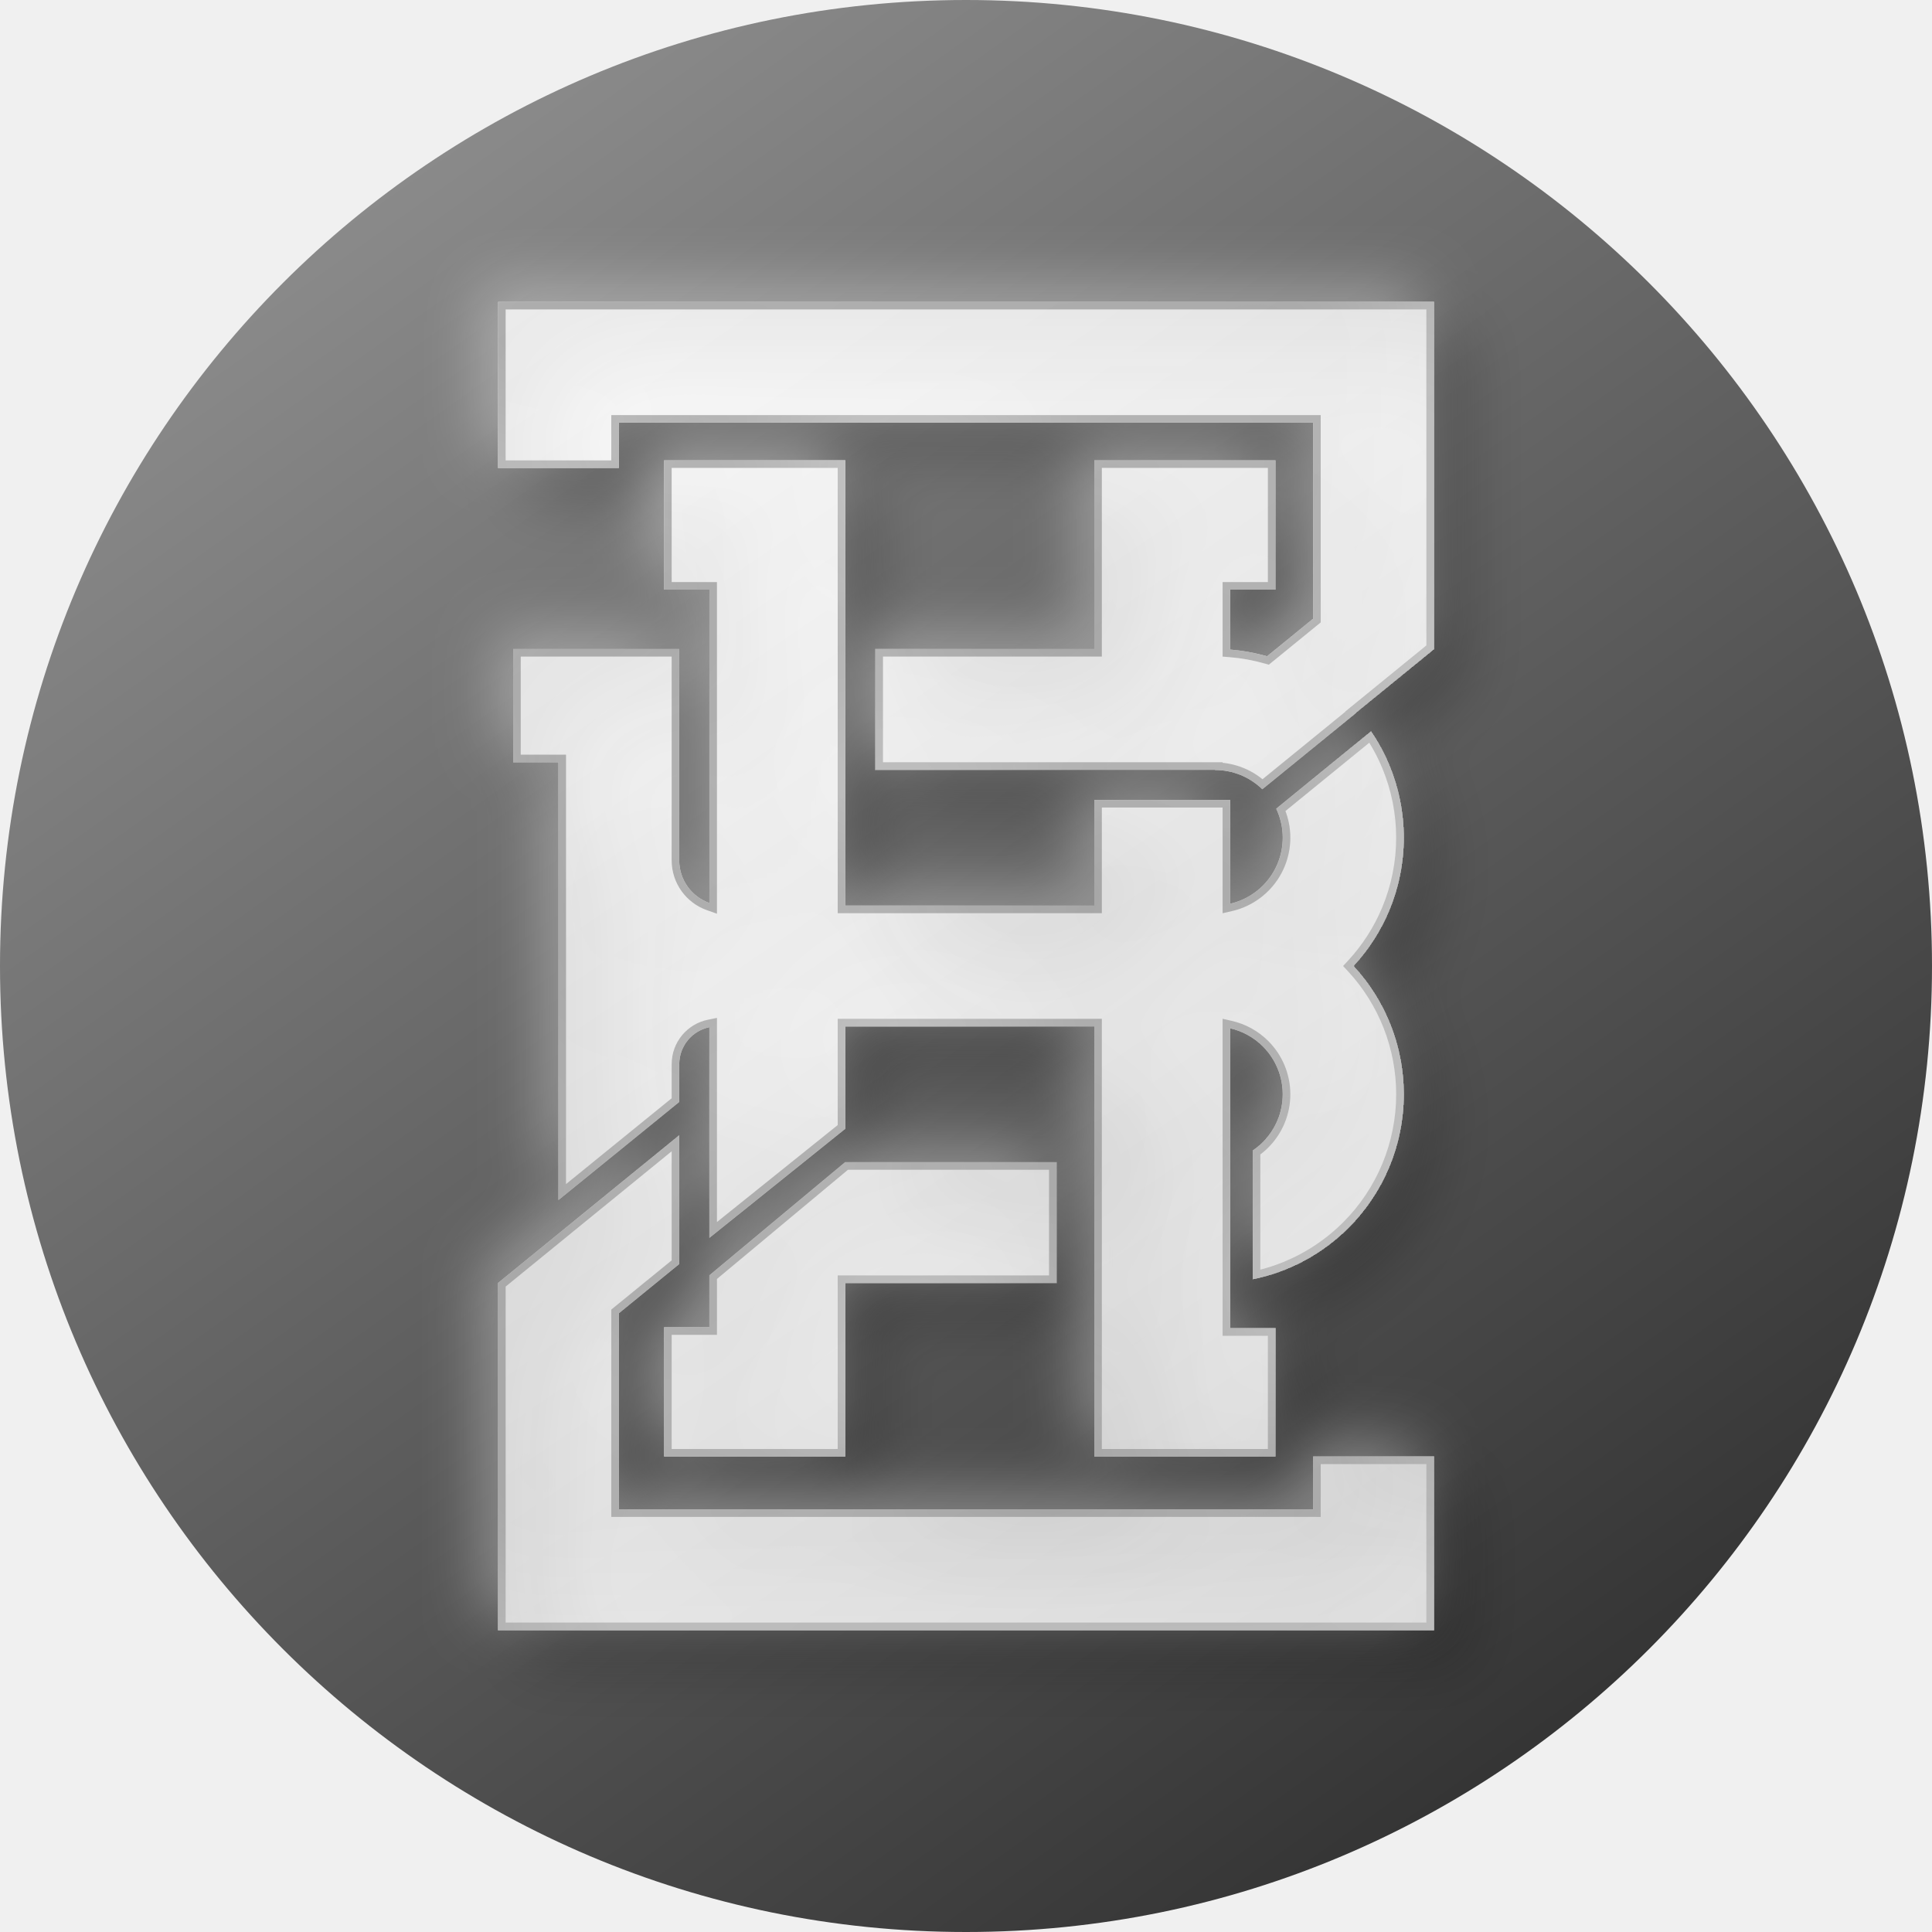
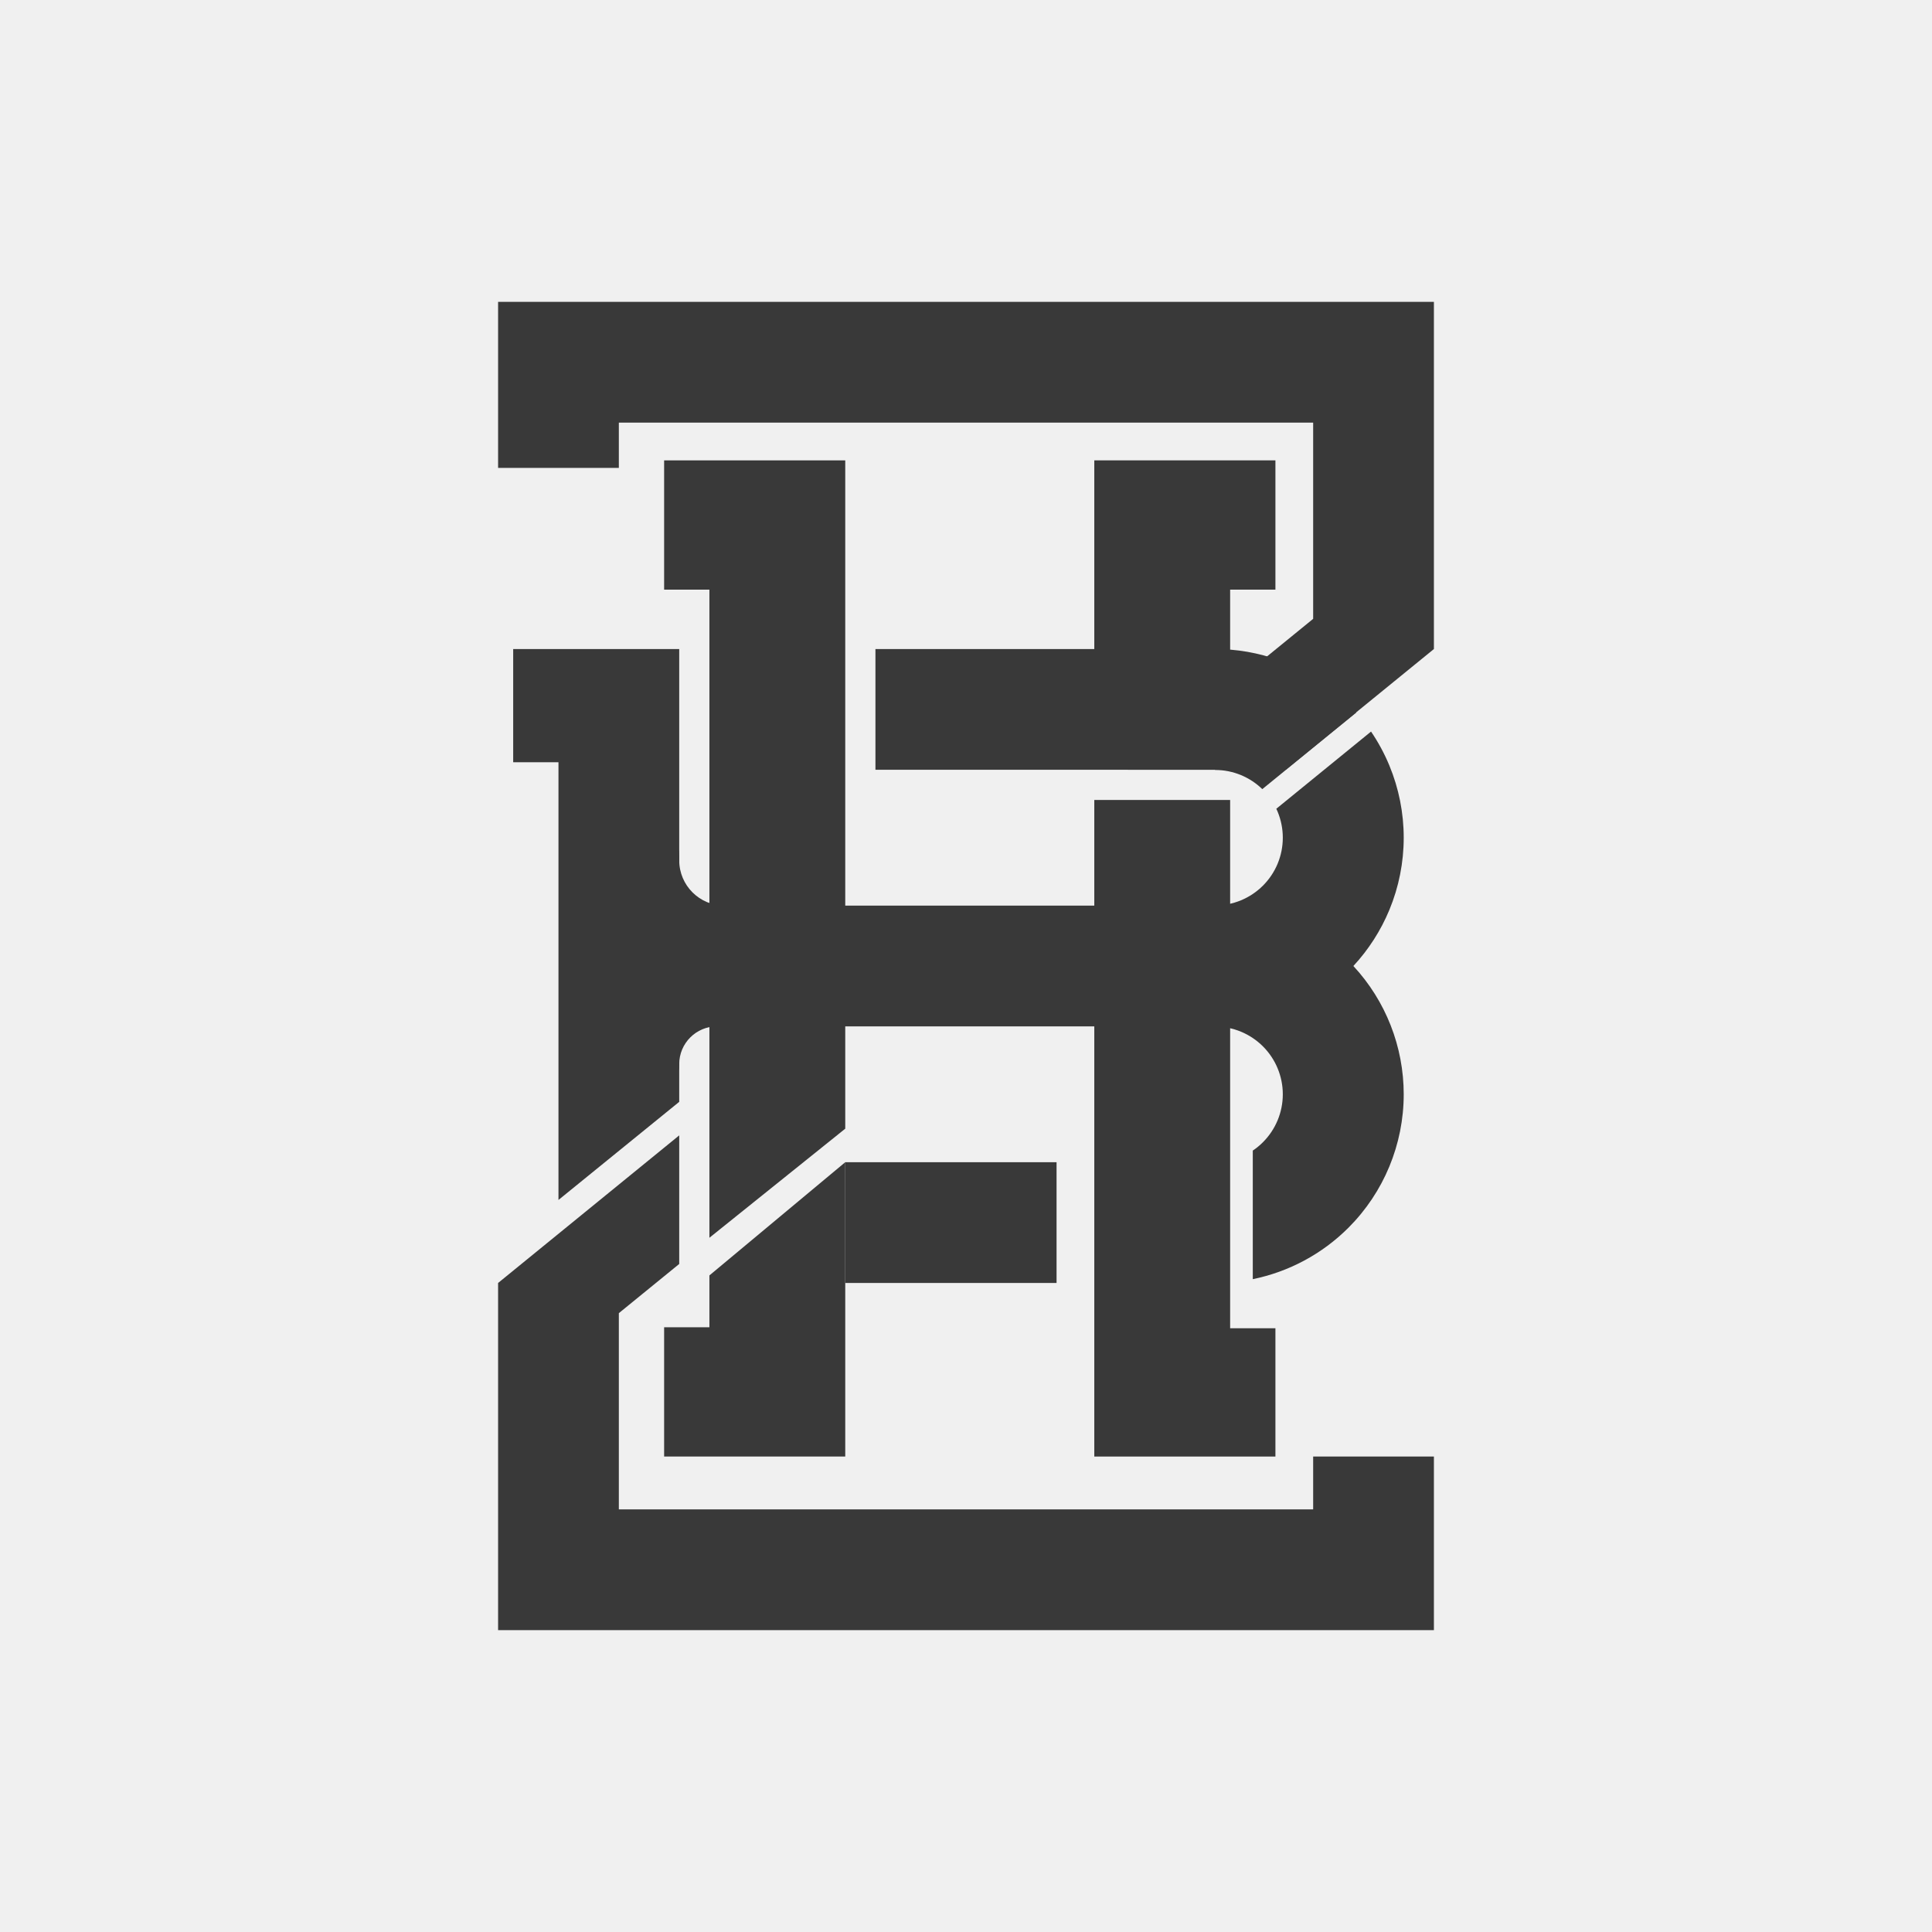
<svg xmlns="http://www.w3.org/2000/svg" width="128" height="128" viewBox="0 0 128 128" fill="none">
-   <rect width="128" height="128" rx="64" fill="url(#paint0_linear_15_25)" />
-   <g filter="url(#filter0_ddii_15_25)">
-     <mask id="path-2-inside-1_15_25" fill="white">
-       <path fill-rule="evenodd" clip-rule="evenodd" d="M95 96.5H87V100H41V87L45 83.741V75.222L33 85V108H95V96.5ZM83.95 43.485L87 41V28H41V31H33V20H95V43L89.846 47.199C89.849 47.203 89.853 47.207 89.856 47.21L83.631 52.282C83.223 51.886 82.744 51.57 82.218 51.352C81.673 51.127 81.09 51.011 80.5 51.011V51H74.727H58V43H72.5V30.5H84.5V39.065H81.5V43.04C82.33 43.107 83.15 43.256 83.95 43.485ZM84.5 88V96.5H72.5V86.5V68H56V74.778L47 82.005V68.05C45.859 68.282 45 69.29 45 70.5V73L37 79.5V50.5H34V43H37H45V56.75V57C45 58.306 45.835 59.417 47 59.829V39.065H44V30.5H56V60H58.5H72.5V53H81.5V59.877C81.745 59.821 81.985 59.744 82.218 59.648C82.763 59.422 83.258 59.091 83.674 58.675C84.091 58.258 84.422 57.763 84.648 57.218C84.873 56.673 84.989 56.09 84.989 55.5C84.989 54.91 84.873 54.327 84.648 53.782C84.62 53.714 84.59 53.648 84.559 53.582L90.835 48.468C91.314 49.172 91.721 49.926 92.049 50.717C92.677 52.233 93 53.858 93 55.5C93 57.142 92.677 58.767 92.049 60.283C91.48 61.655 90.673 62.913 89.665 64C91.805 66.307 93 69.342 93 72.5C93 75.815 91.683 78.995 89.339 81.339C87.593 83.085 85.384 84.261 83 84.748V76.229C83.241 76.068 83.467 75.882 83.674 75.674C84.516 74.832 84.989 73.691 84.989 72.5C84.989 71.309 84.516 70.168 83.674 69.326C83.072 68.724 82.317 68.31 81.5 68.123V86.5V88H84.5ZM56 96.5H44V87.935H47V84.5L56 77L70 77V85H56V96.5Z" />
-     </mask>
-     <path fill-rule="evenodd" clip-rule="evenodd" d="M95 96.5H87V100H41V87L45 83.741V75.222L33 85V108H95V96.5ZM83.95 43.485L87 41V28H41V31H33V20H95V43L89.846 47.199C89.849 47.203 89.853 47.207 89.856 47.21L83.631 52.282C83.223 51.886 82.744 51.57 82.218 51.352C81.673 51.127 81.09 51.011 80.5 51.011V51H74.727H58V43H72.5V30.5H84.5V39.065H81.5V43.04C82.33 43.107 83.15 43.256 83.95 43.485ZM84.5 88V96.5H72.5V86.5V68H56V74.778L47 82.005V68.05C45.859 68.282 45 69.29 45 70.5V73L37 79.5V50.5H34V43H37H45V56.75V57C45 58.306 45.835 59.417 47 59.829V39.065H44V30.5H56V60H58.5H72.5V53H81.5V59.877C81.745 59.821 81.985 59.744 82.218 59.648C82.763 59.422 83.258 59.091 83.674 58.675C84.091 58.258 84.422 57.763 84.648 57.218C84.873 56.673 84.989 56.09 84.989 55.5C84.989 54.91 84.873 54.327 84.648 53.782C84.62 53.714 84.59 53.648 84.559 53.582L90.835 48.468C91.314 49.172 91.721 49.926 92.049 50.717C92.677 52.233 93 53.858 93 55.5C93 57.142 92.677 58.767 92.049 60.283C91.48 61.655 90.673 62.913 89.665 64C91.805 66.307 93 69.342 93 72.5C93 75.815 91.683 78.995 89.339 81.339C87.593 83.085 85.384 84.261 83 84.748V76.229C83.241 76.068 83.467 75.882 83.674 75.674C84.516 74.832 84.989 73.691 84.989 72.5C84.989 71.309 84.516 70.168 83.674 69.326C83.072 68.724 82.317 68.31 81.5 68.123V86.5V88H84.5ZM56 96.5H44V87.935H47V84.5L56 77L70 77V85H56V96.5Z" fill="white" />
-     <path fill-rule="evenodd" clip-rule="evenodd" d="M95 96.5H87V100H41V87L45 83.741V75.222L33 85V108H95V96.5ZM83.95 43.485L87 41V28H41V31H33V20H95V43L89.846 47.199C89.849 47.203 89.853 47.207 89.856 47.21L83.631 52.282C83.223 51.886 82.744 51.57 82.218 51.352C81.673 51.127 81.09 51.011 80.5 51.011V51H74.727H58V43H72.5V30.5H84.5V39.065H81.5V43.04C82.33 43.107 83.15 43.256 83.95 43.485ZM84.5 88V96.5H72.5V86.5V68H56V74.778L47 82.005V68.05C45.859 68.282 45 69.29 45 70.5V73L37 79.5V50.5H34V43H37H45V56.75V57C45 58.306 45.835 59.417 47 59.829V39.065H44V30.5H56V60H58.5H72.5V53H81.5V59.877C81.745 59.821 81.985 59.744 82.218 59.648C82.763 59.422 83.258 59.091 83.674 58.675C84.091 58.258 84.422 57.763 84.648 57.218C84.873 56.673 84.989 56.09 84.989 55.5C84.989 54.91 84.873 54.327 84.648 53.782C84.62 53.714 84.59 53.648 84.559 53.582L90.835 48.468C91.314 49.172 91.721 49.926 92.049 50.717C92.677 52.233 93 53.858 93 55.5C93 57.142 92.677 58.767 92.049 60.283C91.48 61.655 90.673 62.913 89.665 64C91.805 66.307 93 69.342 93 72.5C93 75.815 91.683 78.995 89.339 81.339C87.593 83.085 85.384 84.261 83 84.748V76.229C83.241 76.068 83.467 75.882 83.674 75.674C84.516 74.832 84.989 73.691 84.989 72.5C84.989 71.309 84.516 70.168 83.674 69.326C83.072 68.724 82.317 68.31 81.5 68.123V86.5V88H84.5ZM56 96.5H44V87.935H47V84.5L56 77L70 77V85H56V96.5Z" fill="url(#paint1_linear_15_25)" fill-opacity="0.2" />
-     <path d="M87 96.5V96H86.5V96.5H87ZM95 96.5H95.5V96H95V96.5ZM87 100V100.5H87.5V100H87ZM41 100H40.5V100.5H41V100ZM41 87L40.684 86.612L40.5 86.762V87H41ZM45 83.741L45.316 84.128L45.5 83.978V83.741H45ZM45 75.222H45.5V74.17L44.684 74.835L45 75.222ZM33 85L32.684 84.612L32.5 84.762V85H33ZM33 108H32.5V108.5H33V108ZM95 108V108.5H95.5V108H95ZM87 41L87.316 41.388L87.5 41.238V41H87ZM83.95 43.485L83.812 43.966L84.063 44.038L84.266 43.873L83.95 43.485ZM87 28H87.5V27.5H87V28ZM41 28V27.5H40.5V28H41ZM41 31V31.5H41.5V31H41ZM33 31H32.5V31.5H33V31ZM33 20V19.5H32.5V20H33ZM95 20H95.5V19.5H95V20ZM95 43L95.316 43.388L95.5 43.238V43H95ZM89.846 47.199L89.53 46.812L89.126 47.142L89.472 47.532L89.846 47.199ZM89.856 47.21L90.171 47.598L90.575 47.269L90.23 46.879L89.856 47.21ZM83.631 52.282L83.282 52.641L83.601 52.951L83.947 52.67L83.631 52.282ZM82.218 51.352L82.409 50.89L82.409 50.89L82.218 51.352ZM80.5 51.011H80V51.511H80.5V51.011ZM80.5 51H81V50.5H80.5V51ZM58 51H57.5V51.5H58V51ZM58 43V42.5H57.5V43H58ZM72.5 43V43.5H73V43H72.5ZM72.5 30.5V30H72V30.5H72.5ZM84.5 30.5H85V30H84.5V30.5ZM84.5 39.065V39.565H85V39.065H84.5ZM81.5 39.065V38.565H81V39.065H81.5ZM81.5 43.04H81V43.502L81.46 43.538L81.5 43.04ZM84.5 96.5V97H85V96.5H84.5ZM84.5 88H85V87.5H84.5V88ZM72.5 96.5H72V97H72.5V96.5ZM72.5 68H73V67.5H72.5V68ZM56 68V67.5H55.5V68H56ZM56 74.778L56.313 75.168L56.5 75.017V74.778H56ZM47 82.005H46.5V83.048L47.313 82.395L47 82.005ZM47 68.05H47.5V67.438L46.901 67.56L47 68.05ZM45 73L45.315 73.388L45.5 73.238V73H45ZM37 79.5H36.5V80.55L37.315 79.888L37 79.5ZM37 50.5H37.5V50H37V50.5ZM34 50.5H33.5V51H34V50.5ZM34 43V42.5H33.5V43H34ZM45 43H45.5V42.5H45V43ZM47 59.829L46.833 60.301L47.5 60.536V59.829H47ZM47 39.065H47.5V38.565H47V39.065ZM44 39.065H43.5V39.565H44V39.065ZM44 30.5V30H43.5V30.5H44ZM56 30.5H56.5V30H56V30.5ZM56 60H55.5V60.5H56V60ZM72.5 60V60.5H73V60H72.5ZM72.5 53V52.5H72V53H72.5ZM81.5 53H82V52.5H81.5V53ZM81.5 59.877H81V60.504L81.611 60.364L81.5 59.877ZM82.218 59.648L82.027 59.186L82.027 59.186L82.218 59.648ZM83.674 58.675L84.028 59.028L84.028 59.028L83.674 58.675ZM84.648 57.218L85.11 57.409L85.11 57.409L84.648 57.218ZM84.648 53.782L85.11 53.591L85.11 53.591L84.648 53.782ZM84.559 53.582L84.243 53.194L83.939 53.441L84.107 53.795L84.559 53.582ZM90.835 48.468L91.248 48.187L90.941 47.736L90.519 48.081L90.835 48.468ZM92.049 50.717L92.51 50.525L92.51 50.525L92.049 50.717ZM92.049 60.283L91.587 60.092L91.587 60.092L92.049 60.283ZM89.665 64L89.299 63.66L88.983 64L89.299 64.34L89.665 64ZM89.339 81.339L89.692 81.692L89.692 81.692L89.339 81.339ZM83 84.748H82.5V85.36L83.1 85.237L83 84.748ZM83 76.229L82.722 75.814L82.5 75.962V76.229H83ZM83.674 69.326L83.321 69.679L83.321 69.679L83.674 69.326ZM81.5 68.123L81.611 67.636L81 67.496V68.123H81.5ZM81.5 88H81V88.5H81.5V88ZM44 96.5H43.5V97H44V96.5ZM56 96.5V97H56.5V96.5H56ZM44 87.935V87.435H43.5V87.935H44ZM47 87.935V88.435H47.5V87.935H47ZM47 84.5L46.68 84.116L46.5 84.266V84.5H47ZM56 77L56 76.5L55.819 76.5L55.68 76.616L56 77ZM70 77H70.5V76.5L70 76.5L70 77ZM70 85V85.5H70.5V85H70ZM56 85V84.5H55.5V85H56ZM87 97H95V96H87V97ZM87.5 100V96.5H86.5V100H87.5ZM41 100.5H87V99.5H41V100.5ZM40.5 87V100H41.5V87H40.5ZM44.684 83.353L40.684 86.612L41.316 87.388L45.316 84.128L44.684 83.353ZM44.5 75.222V83.741H45.5V75.222H44.5ZM33.316 85.388L45.316 75.61L44.684 74.835L32.684 84.612L33.316 85.388ZM33.5 108V85H32.5V108H33.5ZM95 107.5H33V108.5H95V107.5ZM94.5 96.5V108H95.5V96.5H94.5ZM86.684 40.612L83.634 43.098L84.266 43.873L87.316 41.388L86.684 40.612ZM86.5 28V41H87.5V28H86.5ZM41 28.5H87V27.5H41V28.5ZM41.5 31V28H40.5V31H41.5ZM33 31.5H41V30.5H33V31.5ZM32.5 20V31H33.5V20H32.5ZM95 19.5H33V20.5H95V19.5ZM95.5 43V20H94.5V43H95.5ZM90.162 47.587L95.316 43.388L94.684 42.612L89.53 46.812L90.162 47.587ZM90.23 46.879C90.227 46.875 90.223 46.871 90.22 46.867L89.472 47.532C89.475 47.535 89.478 47.538 89.481 47.542L90.23 46.879ZM83.947 52.67L90.171 47.598L89.54 46.823L83.315 51.895L83.947 52.67ZM82.027 51.814C82.494 52.008 82.92 52.288 83.282 52.641L83.979 51.924C83.526 51.483 82.994 51.133 82.409 50.89L82.027 51.814ZM80.5 51.511C81.024 51.511 81.543 51.614 82.027 51.814L82.409 50.89C81.804 50.64 81.155 50.511 80.5 50.511V51.511ZM80 51V51.011H81V51H80ZM74.727 51.5H80.5V50.5H74.727V51.5ZM58 51.5H74.727V50.5H58V51.5ZM57.5 43V51H58.5V43H57.5ZM72.5 42.5H58V43.5H72.5V42.5ZM73 43V30.5H72V43H73ZM72.5 31H84.5V30H72.5V31ZM84 30.5V39.065H85V30.5H84ZM84.5 38.565H81.5V39.565H84.5V38.565ZM81 39.065V43.04H82V39.065H81ZM84.088 43.005C83.256 42.766 82.403 42.611 81.54 42.542L81.46 43.538C82.257 43.602 83.044 43.746 83.812 43.966L84.088 43.005ZM85 96.5V88H84V96.5H85ZM72.5 97H84.5V96H72.5V97ZM72 86.5V96.5H73V86.5H72ZM72 68V86.5H73V68H72ZM56 68.5H72.5V67.5H56V68.5ZM56.5 74.778V68H55.5V74.778H56.5ZM47.313 82.395L56.313 75.168L55.687 74.388L46.687 81.615L47.313 82.395ZM46.5 68.05V82.005H47.5V68.05H46.5ZM45.5 70.5C45.5 69.533 46.187 68.725 47.099 68.54L46.901 67.56C45.531 67.838 44.5 69.048 44.5 70.5H45.5ZM45.5 73V70.5H44.5V73H45.5ZM37.315 79.888L45.315 73.388L44.685 72.612L36.685 79.112L37.315 79.888ZM36.5 50.5V79.5H37.5V50.5H36.5ZM34 51H37V50H34V51ZM33.5 43V50.5H34.5V43H33.5ZM37 42.5H34V43.5H37V42.5ZM45 42.5H37V43.5H45V42.5ZM45.5 56.75V43H44.5V56.75H45.5ZM45.5 57V56.75H44.5V57H45.5ZM47.167 59.358C46.195 59.014 45.5 58.088 45.5 57H44.5C44.5 58.525 45.475 59.821 46.833 60.301L47.167 59.358ZM46.5 39.065V59.829H47.5V39.065H46.5ZM44 39.565H47V38.565H44V39.565ZM43.5 30.5V39.065H44.5V30.5H43.5ZM56 30H44V31H56V30ZM56.5 60V30.5H55.5V60H56.5ZM58.5 59.5H56V60.5H58.5V59.5ZM72.5 59.5H58.5V60.5H72.5V59.5ZM72 53V60H73V53H72ZM81.5 52.5H72.5V53.5H81.5V52.5ZM82 59.877V53H81V59.877H82ZM81.611 60.364C81.883 60.302 82.15 60.217 82.409 60.11L82.027 59.186C81.82 59.272 81.606 59.339 81.389 59.389L81.611 60.364ZM82.409 60.11C83.015 59.859 83.565 59.491 84.028 59.028L83.321 58.321C82.951 58.691 82.511 58.985 82.027 59.186L82.409 60.11ZM84.028 59.028C84.491 58.565 84.859 58.015 85.11 57.409L84.186 57.027C83.985 57.511 83.691 57.95 83.321 58.321L84.028 59.028ZM85.11 57.409C85.36 56.804 85.489 56.155 85.489 55.5H84.489C84.489 56.024 84.386 56.543 84.186 57.027L85.11 57.409ZM85.489 55.5C85.489 54.845 85.36 54.196 85.11 53.591L84.186 53.973C84.386 54.457 84.489 54.976 84.489 55.5H85.489ZM85.11 53.591C85.079 53.516 85.046 53.441 85.011 53.368L84.107 53.795C84.135 53.854 84.161 53.913 84.186 53.973L85.11 53.591ZM84.875 53.969L91.15 48.856L90.519 48.081L84.243 53.194L84.875 53.969ZM90.421 48.749C90.881 49.426 91.272 50.149 91.587 50.908L92.51 50.525C92.17 49.703 91.746 48.919 91.248 48.187L90.421 48.749ZM91.587 50.908C92.19 52.364 92.5 53.924 92.5 55.5H93.5C93.5 53.793 93.164 52.102 92.51 50.525L91.587 50.908ZM92.5 55.5C92.5 57.076 92.19 58.636 91.587 60.092L92.51 60.475C93.164 58.898 93.5 57.207 93.5 55.5H92.5ZM91.587 60.092C91.041 61.409 90.266 62.617 89.299 63.66L90.032 64.34C91.08 63.21 91.92 61.901 92.51 60.475L91.587 60.092ZM89.299 64.34C91.353 66.555 92.5 69.468 92.5 72.5H93.5C93.5 69.216 92.257 66.059 90.032 63.66L89.299 64.34ZM92.5 72.5C92.5 75.683 91.236 78.735 88.985 80.985L89.692 81.692C92.13 79.254 93.5 75.948 93.5 72.5H92.5ZM88.985 80.985C87.309 82.661 85.188 83.79 82.9 84.258L83.1 85.237C85.579 84.731 87.877 83.508 89.692 81.692L88.985 80.985ZM83.5 84.748V76.229H82.5V84.748H83.5ZM83.278 76.644C83.546 76.465 83.797 76.259 84.028 76.028L83.321 75.321C83.136 75.506 82.935 75.67 82.722 75.814L83.278 76.644ZM84.028 76.028C84.964 75.092 85.489 73.823 85.489 72.5H84.489C84.489 73.558 84.069 74.573 83.321 75.321L84.028 76.028ZM85.489 72.5C85.489 71.177 84.964 69.908 84.028 68.972L83.321 69.679C84.069 70.427 84.489 71.442 84.489 72.5H85.489ZM84.028 68.972C83.359 68.303 82.519 67.844 81.611 67.636L81.389 68.611C82.115 68.777 82.786 69.144 83.321 69.679L84.028 68.972ZM82 86.5V68.123H81V86.5H82ZM82 88V86.5H81V88H82ZM84.5 87.5H81.5V88.5H84.5V87.5ZM44 97H56V96H44V97ZM43.5 87.935V96.5H44.5V87.935H43.5ZM47 87.435H44V88.435H47V87.435ZM46.5 84.5V87.935H47.5V84.5H46.5ZM55.68 76.616L46.68 84.116L47.32 84.884L56.32 77.384L55.68 76.616ZM70 76.5L56 76.5L56 77.5L70 77.5L70 76.5ZM70.5 85V77H69.5V85H70.5ZM56 85.5H70V84.5H56V85.5ZM56.5 96.5V85H55.5V96.5H56.5Z" fill="#959595" fill-opacity="0.7" mask="url(#path-2-inside-1_15_25)" />
-   </g>
-   <defs>
-     <filter id="filter0_ddii_15_25" x="28" y="15" width="73" height="99" filterUnits="userSpaceOnUse" color-interpolation-filters="sRGB">
-       <feFlood flood-opacity="0" result="BackgroundImageFix" />
-       <feColorMatrix in="SourceAlpha" type="matrix" values="0 0 0 0 0 0 0 0 0 0 0 0 0 0 0 0 0 0 127 0" result="hardAlpha" />
-       <feOffset dx="2" dy="2" />
-       <feGaussianBlur stdDeviation="2" />
-       <feColorMatrix type="matrix" values="0 0 0 0 0 0 0 0 0 0 0 0 0 0 0 0 0 0 0.26 0" />
-       <feBlend mode="normal" in2="BackgroundImageFix" result="effect1_dropShadow_15_25" />
-       <feColorMatrix in="SourceAlpha" type="matrix" values="0 0 0 0 0 0 0 0 0 0 0 0 0 0 0 0 0 0 127 0" result="hardAlpha" />
-       <feOffset dx="-1" dy="-1" />
-       <feGaussianBlur stdDeviation="2" />
-       <feColorMatrix type="matrix" values="0 0 0 0 1 0 0 0 0 1 0 0 0 0 1 0 0 0 0.36 0" />
-       <feBlend mode="normal" in2="effect1_dropShadow_15_25" result="effect2_dropShadow_15_25" />
-       <feBlend mode="normal" in="SourceGraphic" in2="effect2_dropShadow_15_25" result="shape" />
-       <feColorMatrix in="SourceAlpha" type="matrix" values="0 0 0 0 0 0 0 0 0 0 0 0 0 0 0 0 0 0 127 0" result="hardAlpha" />
-       <feOffset dx="-4" dy="-4" />
-       <feGaussianBlur stdDeviation="4" />
-       <feComposite in2="hardAlpha" operator="arithmetic" k2="-1" k3="1" />
-       <feColorMatrix type="matrix" values="0 0 0 0 1 0 0 0 0 1 0 0 0 0 1 0 0 0 0.3 0" />
-       <feBlend mode="normal" in2="shape" result="effect3_innerShadow_15_25" />
-       <feColorMatrix in="SourceAlpha" type="matrix" values="0 0 0 0 0 0 0 0 0 0 0 0 0 0 0 0 0 0 127 0" result="hardAlpha" />
-       <feOffset dx="4" dy="4" />
-       <feGaussianBlur stdDeviation="4" />
-       <feComposite in2="hardAlpha" operator="arithmetic" k2="-1" k3="1" />
-       <feColorMatrix type="matrix" values="0 0 0 0 0.2 0 0 0 0 0.2 0 0 0 0 0.2 0 0 0 0.1 0" />
-       <feBlend mode="normal" in2="effect3_innerShadow_15_25" result="effect4_innerShadow_15_25" />
-     </filter>
-     <linearGradient id="paint0_linear_15_25" x1="20.5" y1="3" x2="102.5" y2="118.5" gradientUnits="userSpaceOnUse">
-       <stop stop-color="#919191" />
-       <stop offset="1" stop-color="#333333" />
-     </linearGradient>
-     <linearGradient id="paint1_linear_15_25" x1="33" y1="17.5" x2="95" y2="108" gradientUnits="userSpaceOnUse">
-       <stop stop-color="white" />
-       <stop offset="1" stop-color="#353535" />
-     </linearGradient>
-   </defs>
+   <path fill-rule="evenodd" clip-rule="evenodd" d="M95 96.5H87V100H41V87L45 83.741V75.222L33 85V108H95V96.5ZM74.727 51L87 41V28H41V31H33V20H95V43L85.182 51H74.727Z" fill="#393939" />
+   <path d="M84.5 30.5H72.5L72.5 43.5H81.5V39.065H84.5L84.5 30.5Z" fill="#393939" />
+   <path d="M84.5 88V96.5H72.5V86.5V53H81.5V86.5V88H84.5Z" fill="#393939" />
+   <path d="M44 39.065V30.5H56V74.778L47 82.005V39.065H44Z" fill="#393939" />
+   <path d="M44 96.5H56V77L47 84.5V87.935H44V96.5Z" fill="#393939" />
+   <path d="M45 43H37H34V50.5H37V79.5L45 73V43Z" fill="#393939" />
+   <path d="M48 60H58.5H77.319C79.528 60 81.319 61.791 81.319 64C81.319 66.209 79.528 68 77.319 68H47.5C46.119 68 45 69.119 45 70.5C45 71.881 43.881 73 42.5 73H42.25C40.731 73 39.5 71.769 39.5 70.25V56.75C39.5 55.231 40.731 54 42.25 54C43.769 54 45 55.231 45 56.75V57C45 58.657 46.343 60 48 60Z" fill="#393939" />
+   <path d="M70 77H56V85H70V77Z" fill="#393939" />
+   <path fill-rule="evenodd" clip-rule="evenodd" d="M89.856 47.21C89.689 47.022 89.517 46.839 89.339 46.661C88.178 45.5 86.8 44.58 85.284 43.952C83.921 43.387 82.471 43.069 81 43.01V43H80.5H58V51H80.5V51.011C81.09 51.011 81.673 51.127 82.218 51.352C82.744 51.57 83.223 51.886 83.631 52.282L89.856 47.21ZM76.682 60H80.5V59.989C81.09 59.989 81.673 59.873 82.218 59.648C82.763 59.422 83.258 59.091 83.674 58.675C84.091 58.258 84.422 57.763 84.648 57.218C84.873 56.673 84.989 56.09 84.989 55.5C84.989 54.91 84.873 54.327 84.648 53.782C84.62 53.714 84.59 53.648 84.559 53.582L90.835 48.468C91.314 49.172 91.721 49.926 92.049 50.717C92.677 52.233 93 53.858 93 55.5C93 57.142 92.677 58.767 92.049 60.283C91.48 61.655 90.673 62.913 89.665 64C91.805 66.307 93 69.342 93 72.5C93 75.815 91.683 78.995 89.339 81.339C87.593 83.085 85.384 84.261 83 84.748V76.229C83.241 76.068 83.467 75.882 83.674 75.674C84.516 74.832 84.989 73.691 84.989 72.5C84.989 71.309 84.516 70.168 83.674 69.326C82.832 68.484 81.691 68.011 80.5 68.011L80.5 68L73 68V63L76.682 60ZM74.159 60H73V60.944L74.159 60Z" fill="#393939" />
</svg>
